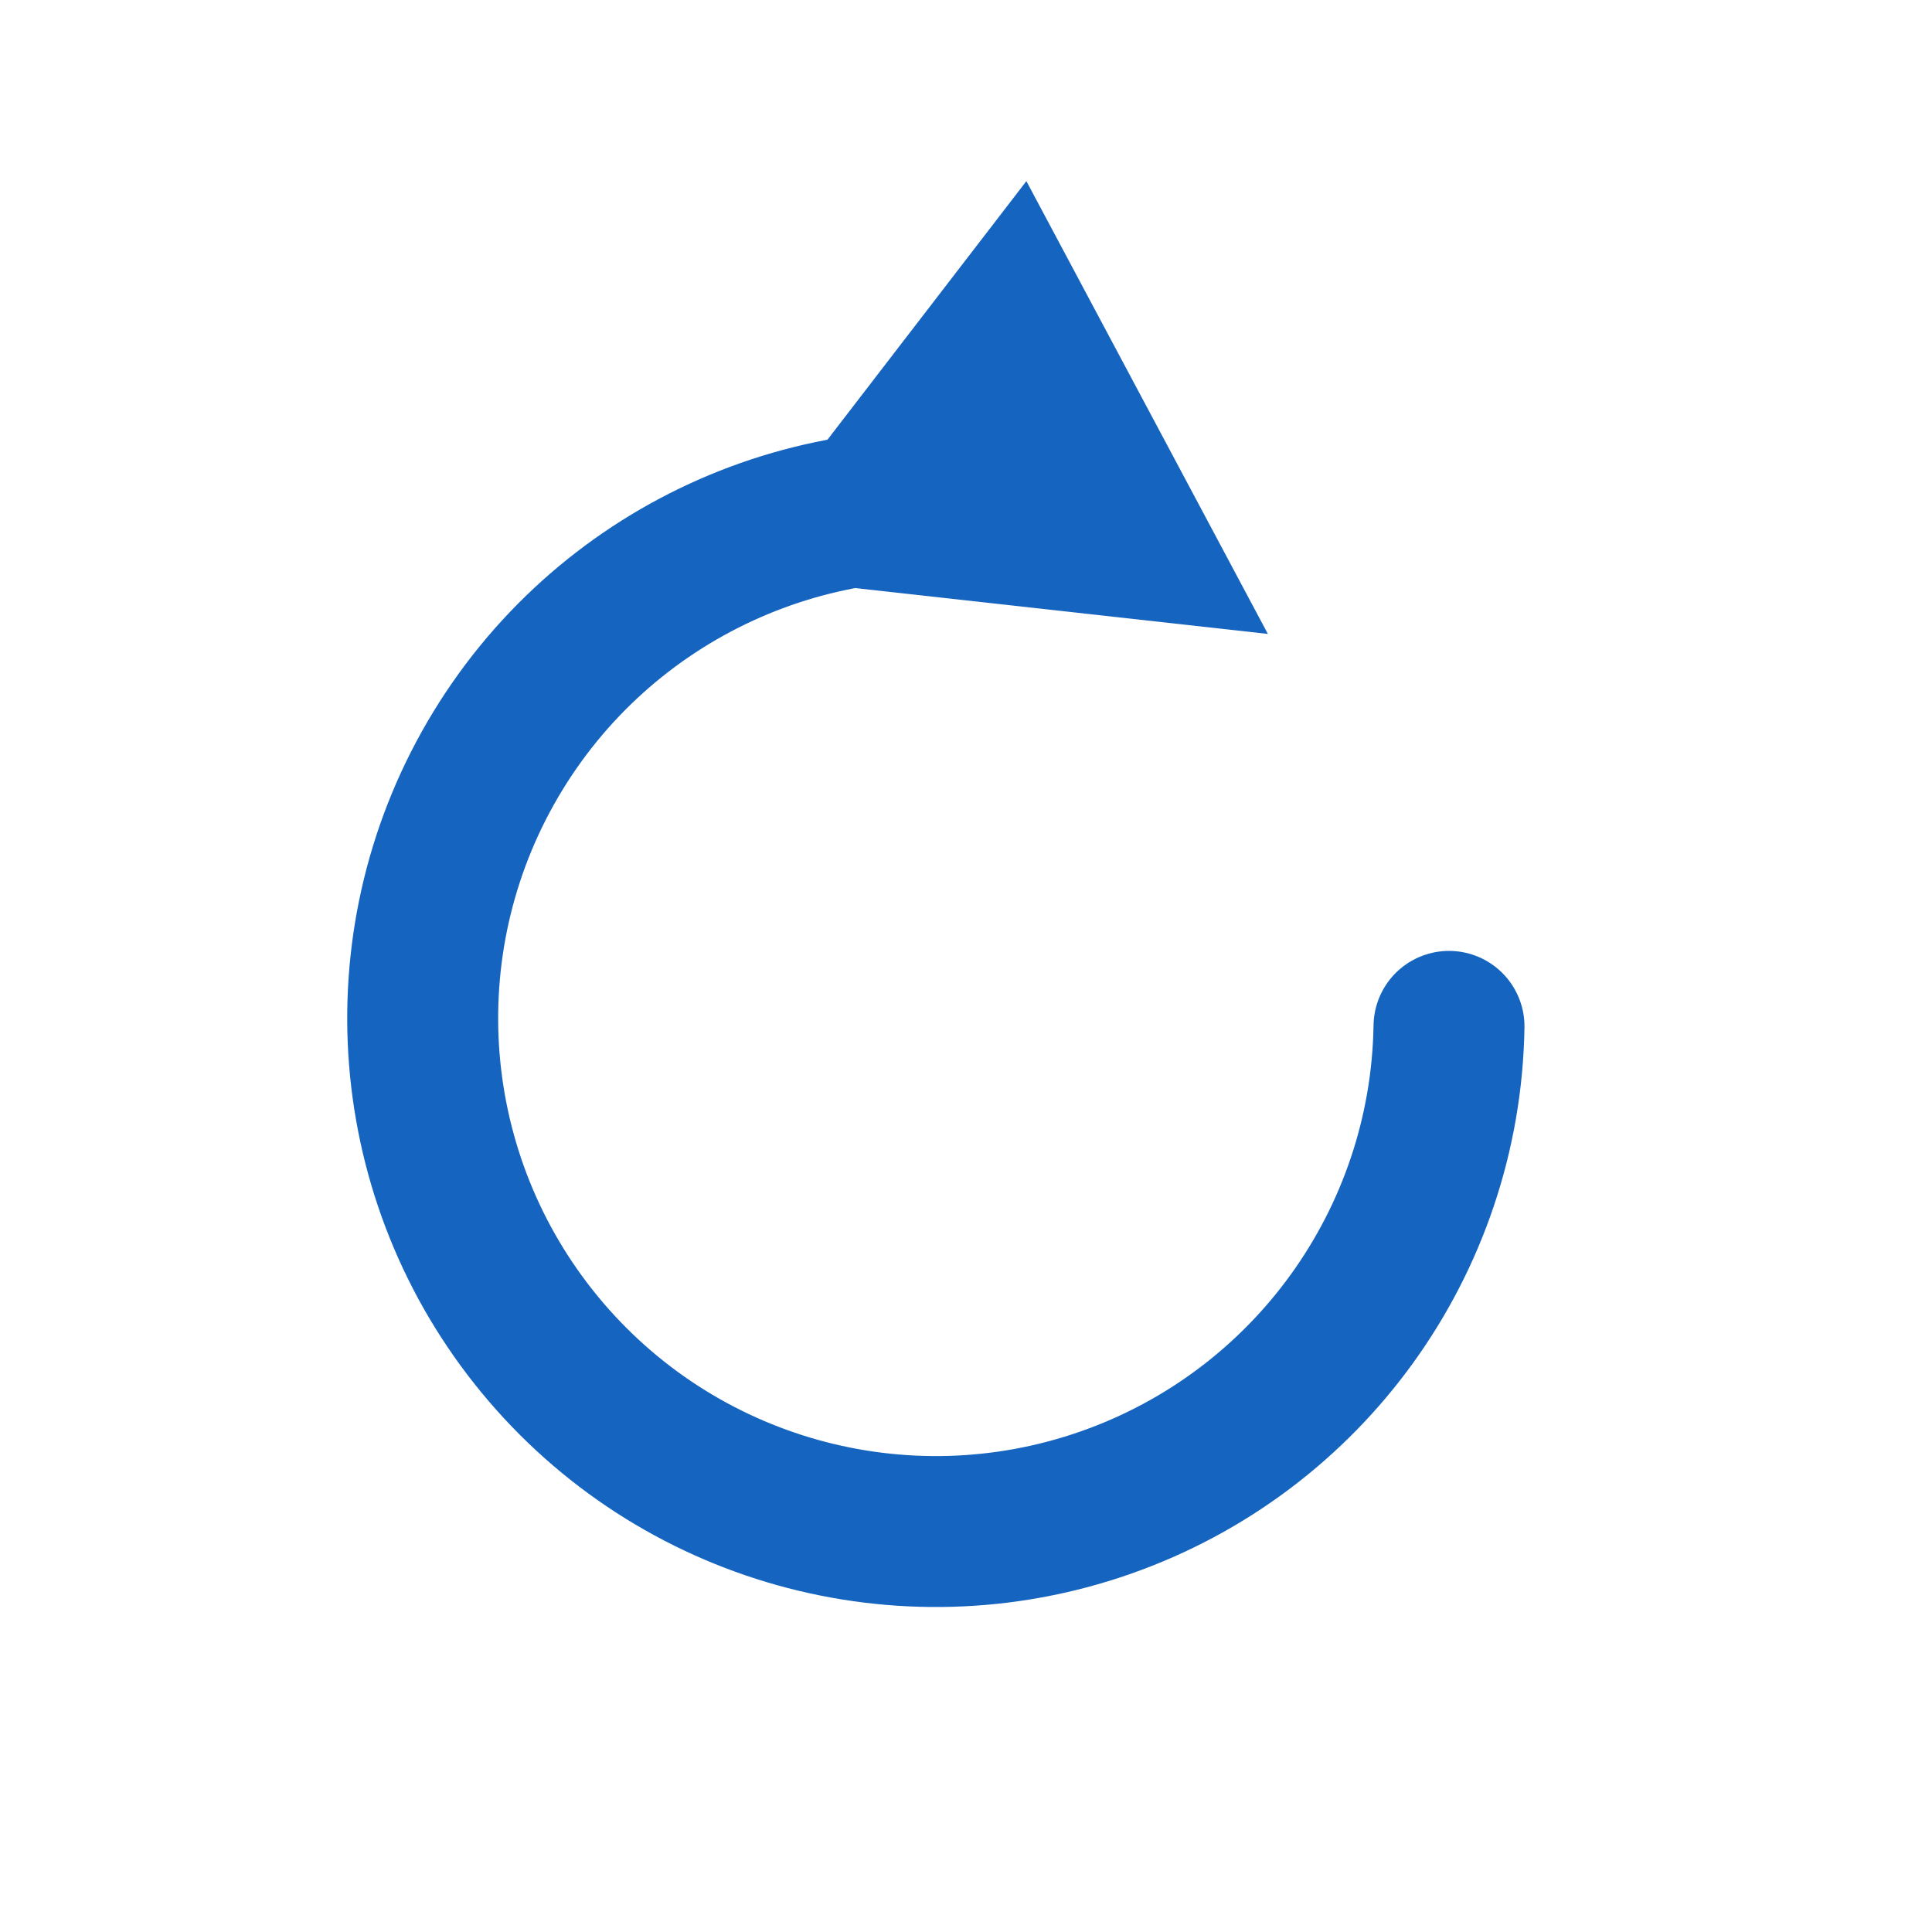
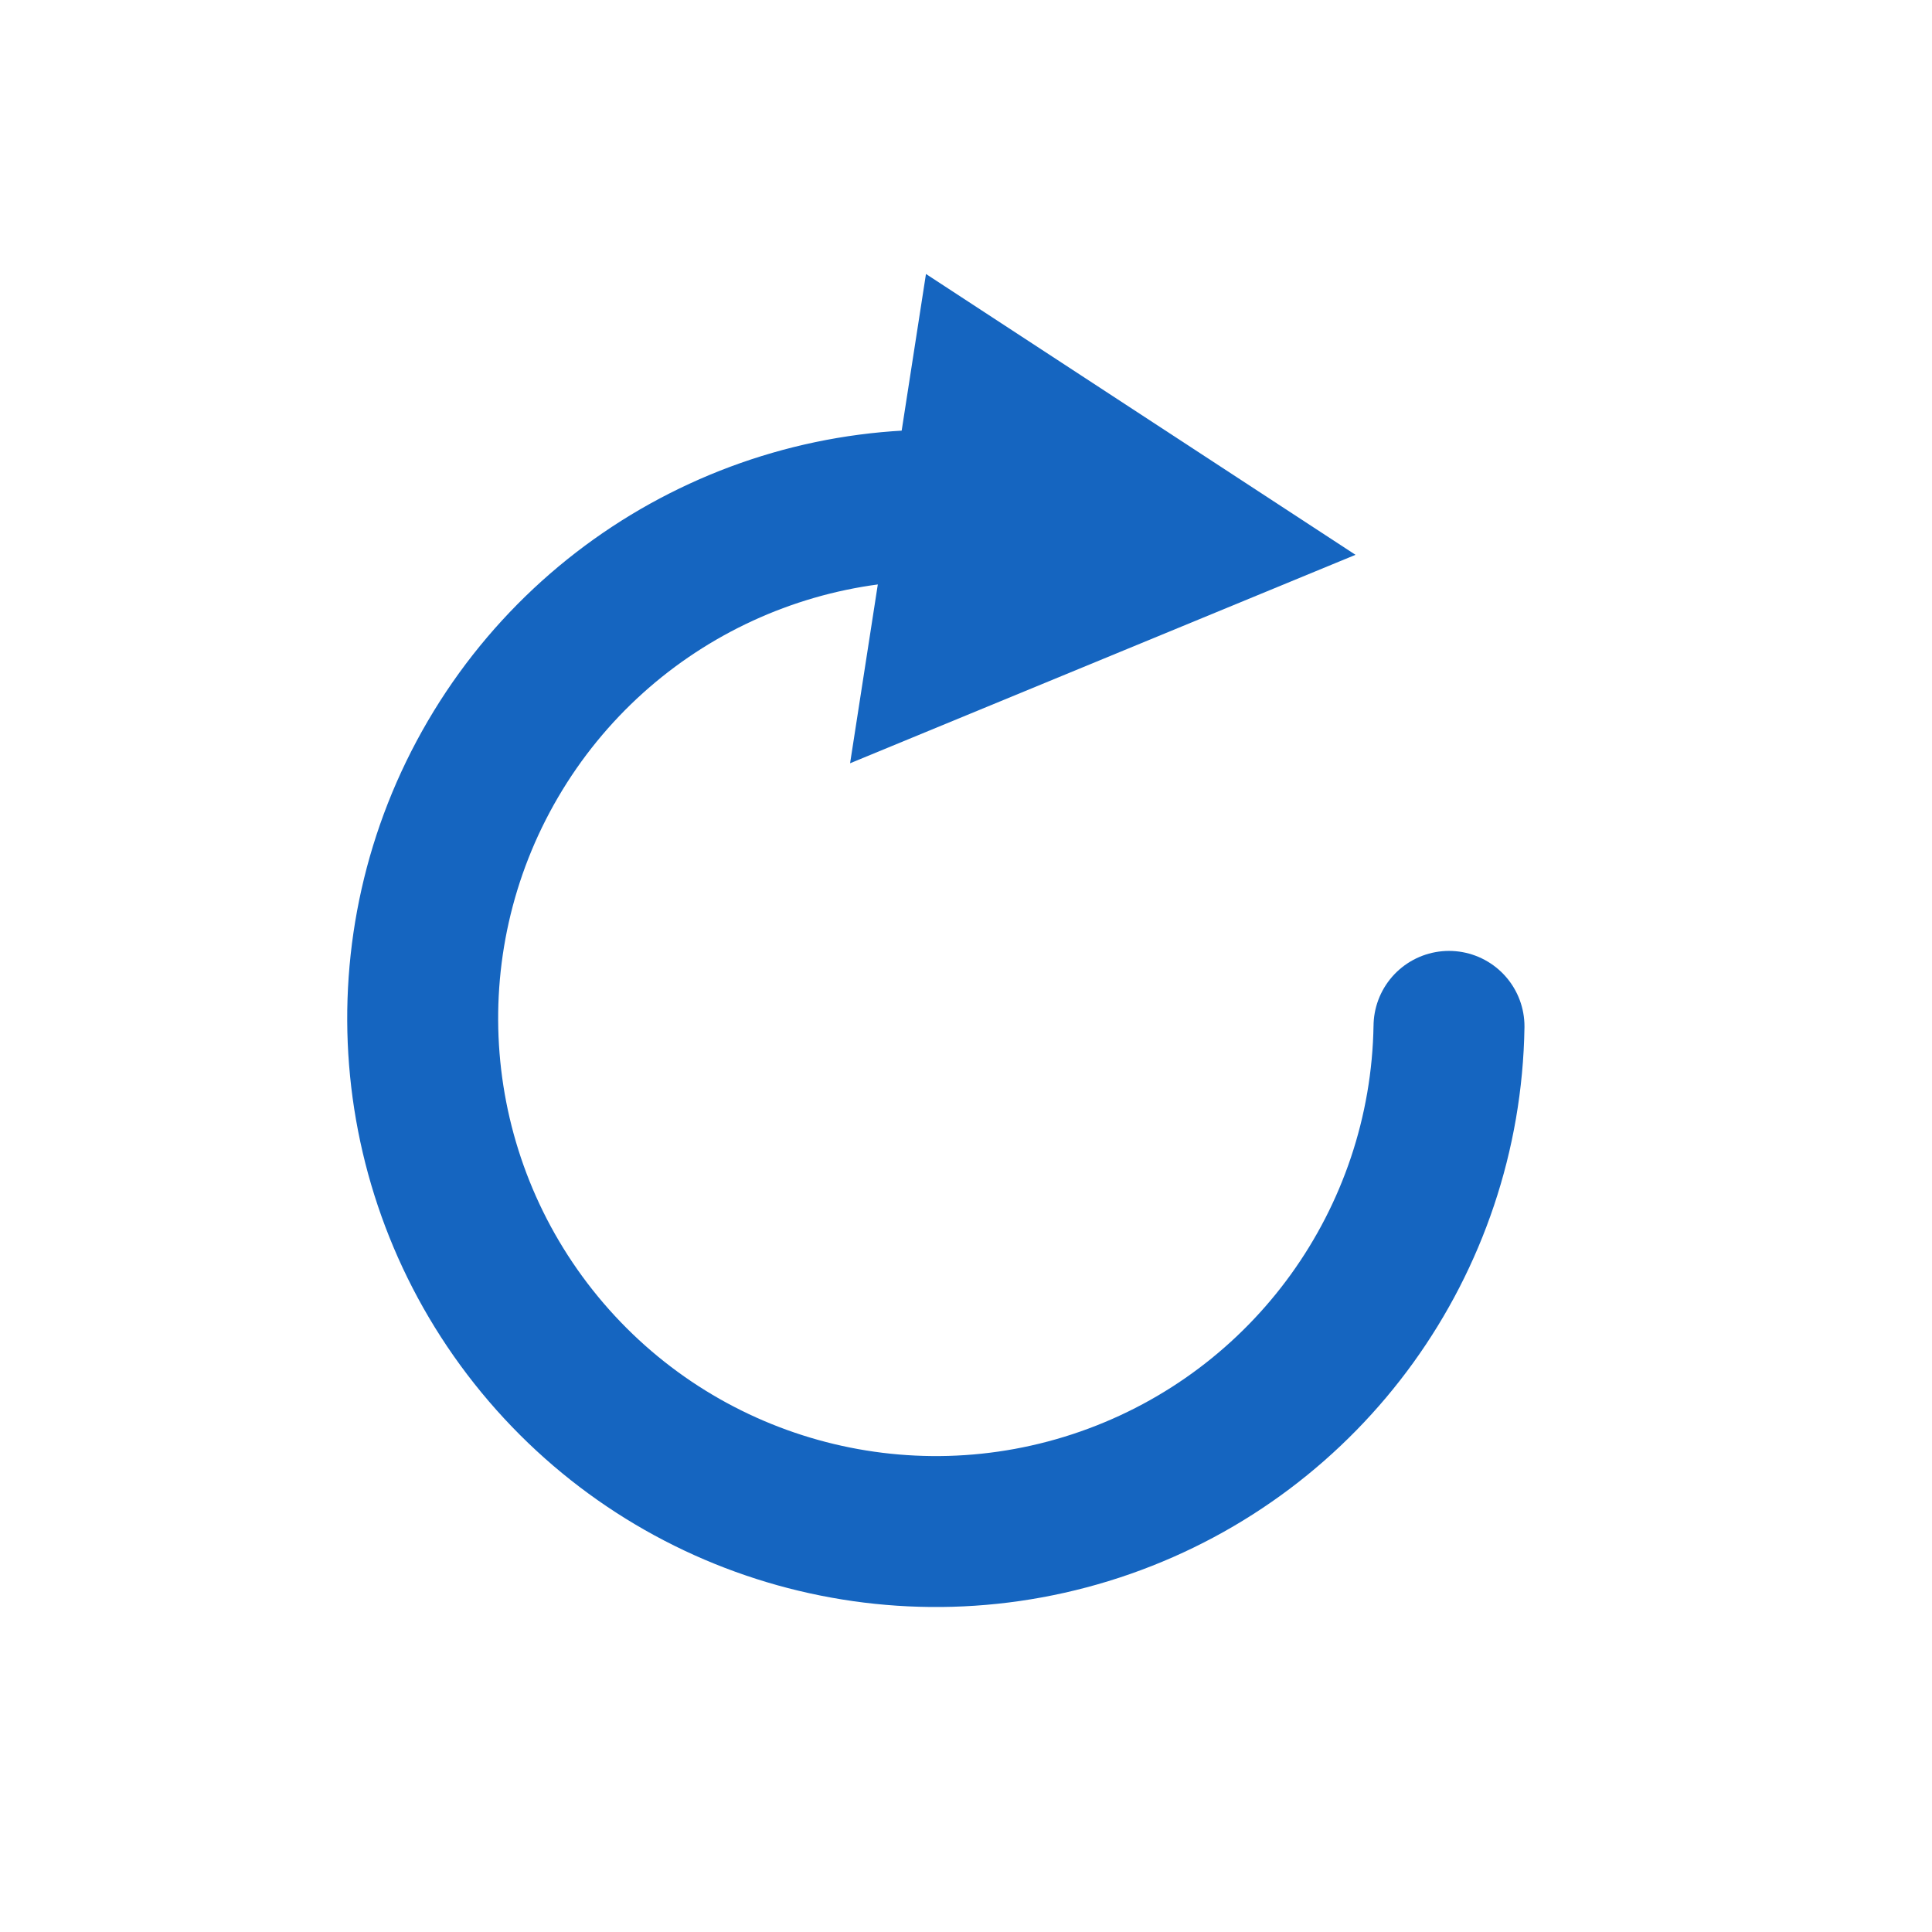
- <svg xmlns="http://www.w3.org/2000/svg" width="64" height="64" viewBox="0 0 64 64">
-   <path d="M48 34 A17 17 0 1 1 34 17" fill="none" stroke="#1565c0" stroke-width="5" stroke-linecap="round" />
-   <path d="M34 6 L24 19 L42 21 Z" fill="#1565c0" />
+ <svg xmlns="http://www.w3.org/2000/svg" width="64" height="64" viewBox="0 0 64 64" version="1.1" id="svg2">
+   <defs id="defs2" />
+   <path d="M48 34 A17 17 0 1 1 34 17" fill="none" stroke="#1565c0" stroke-width="5" stroke-linecap="round" id="path1" />
+   <path d="M 30.674,9.076 28.16,25.284 44.903,18.379 Z" fill="#1565c0" id="path2" />
</svg>
